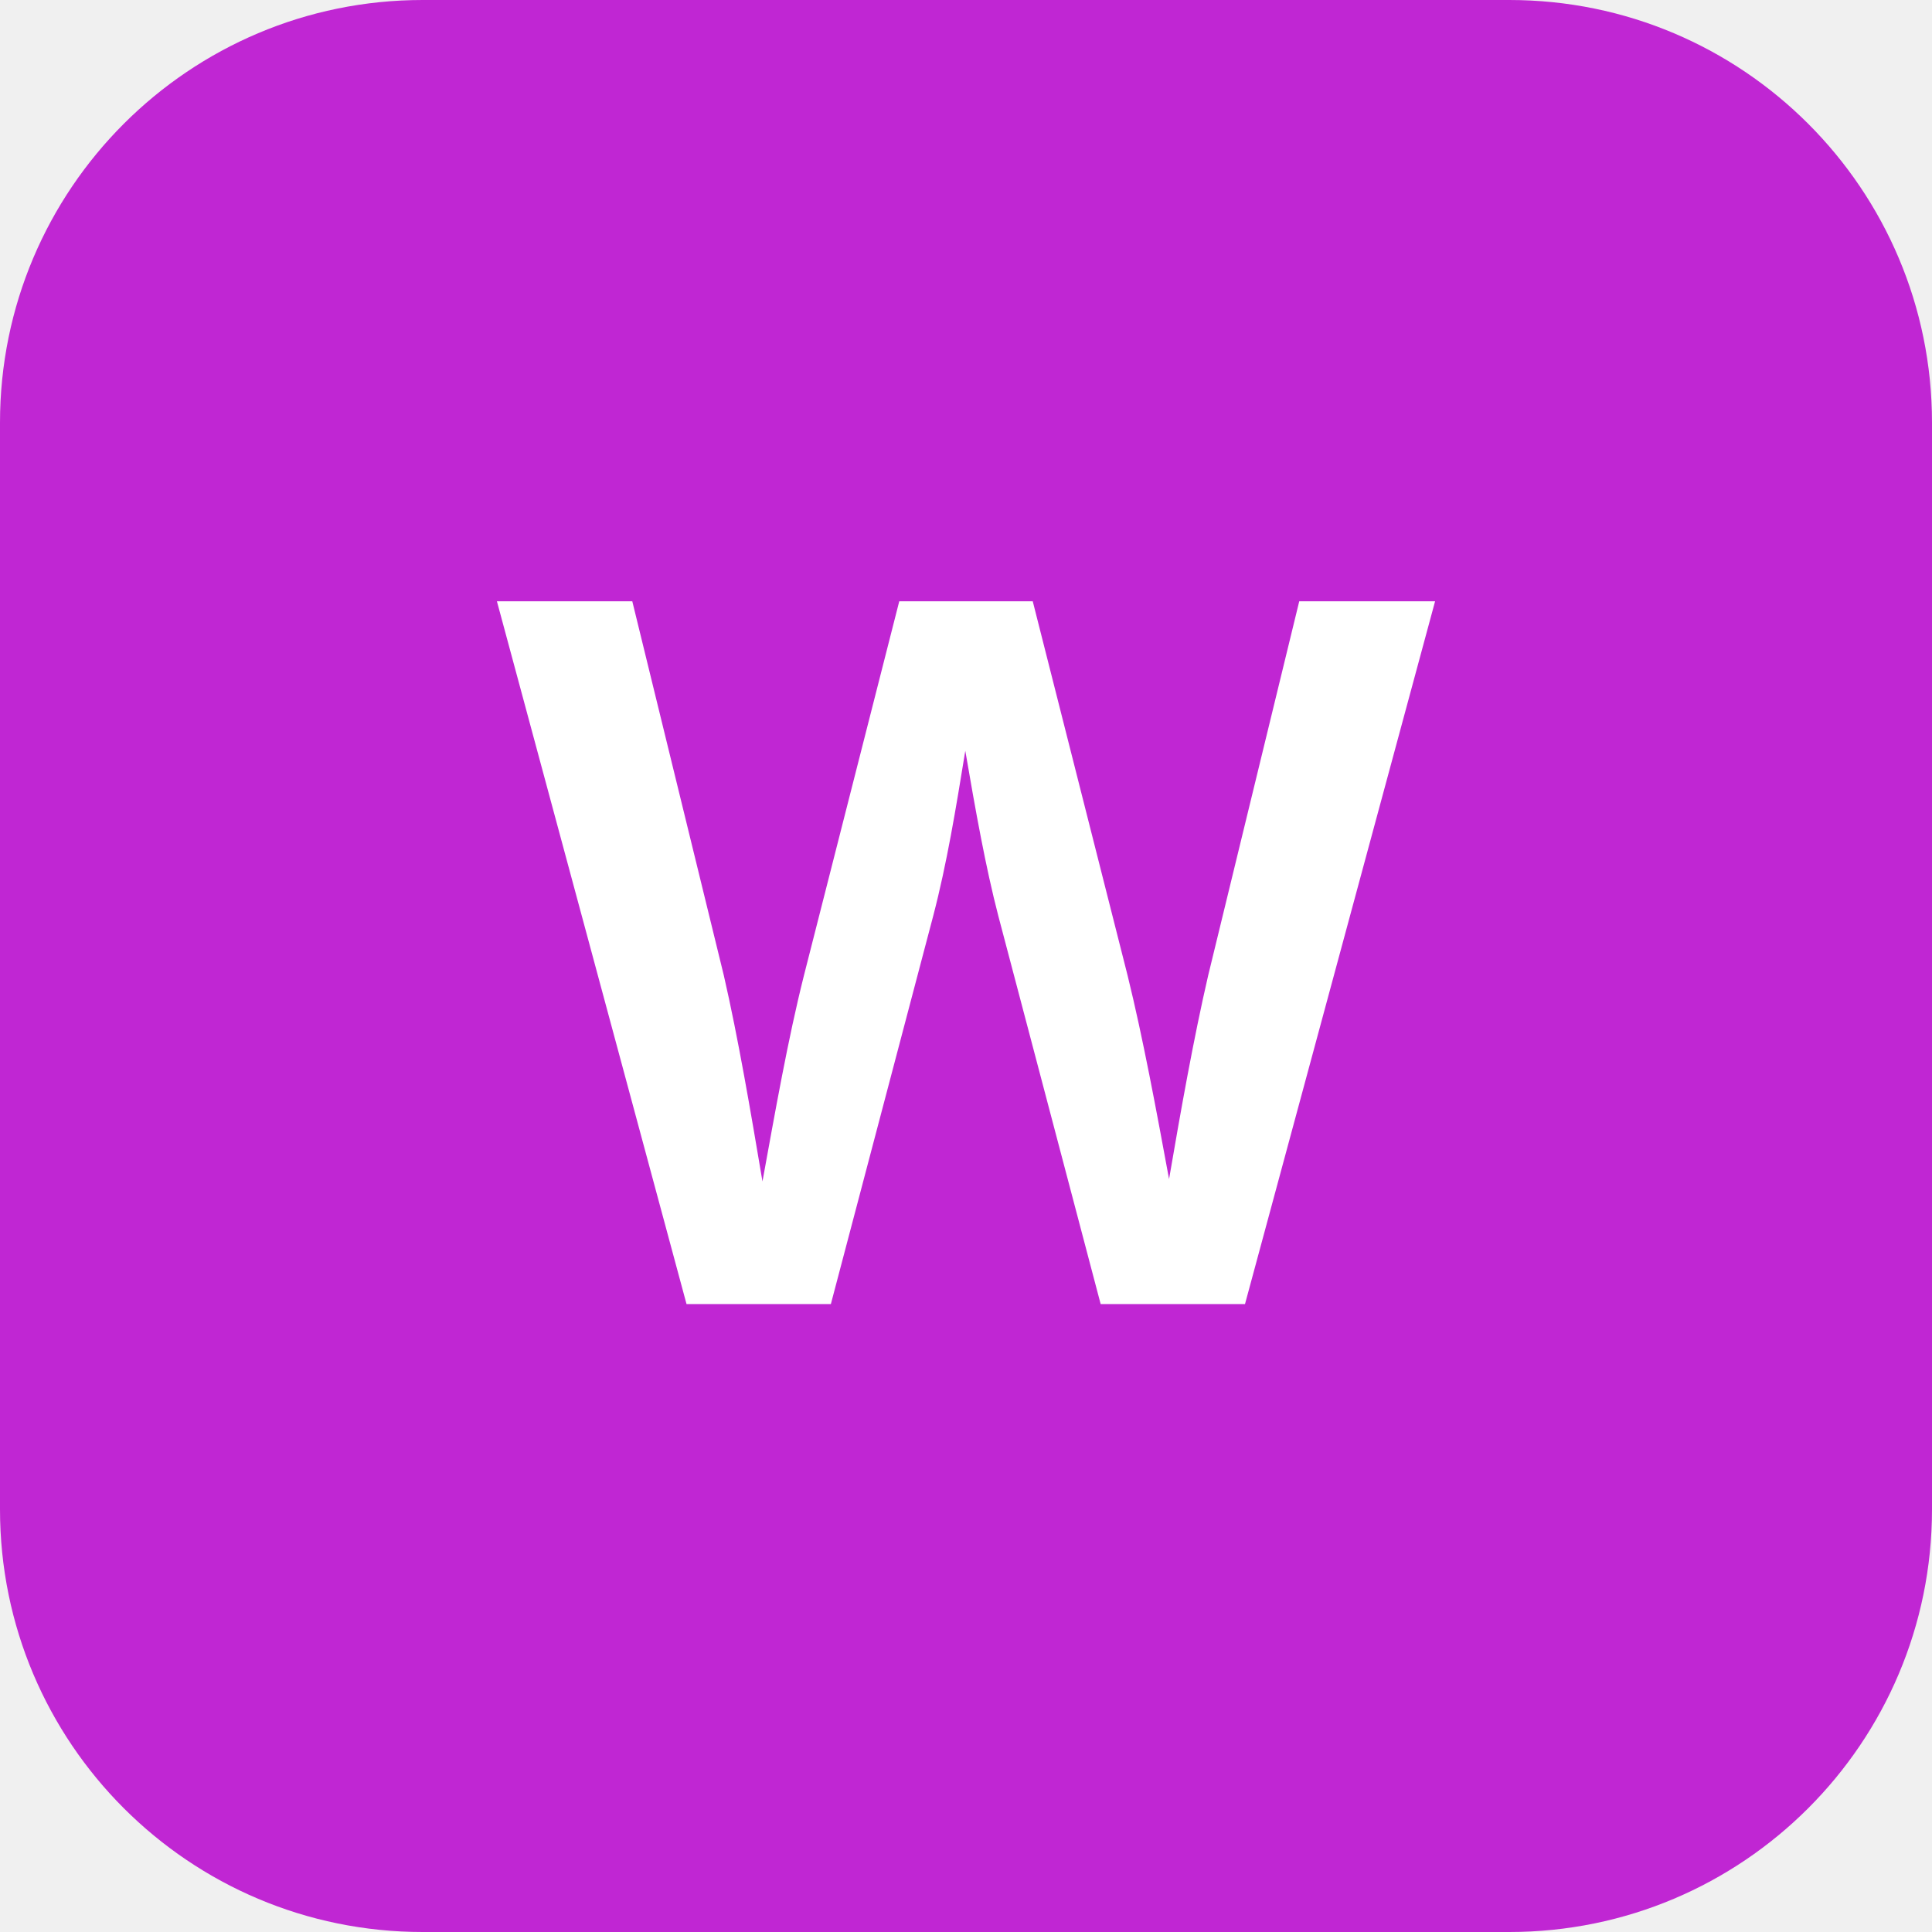
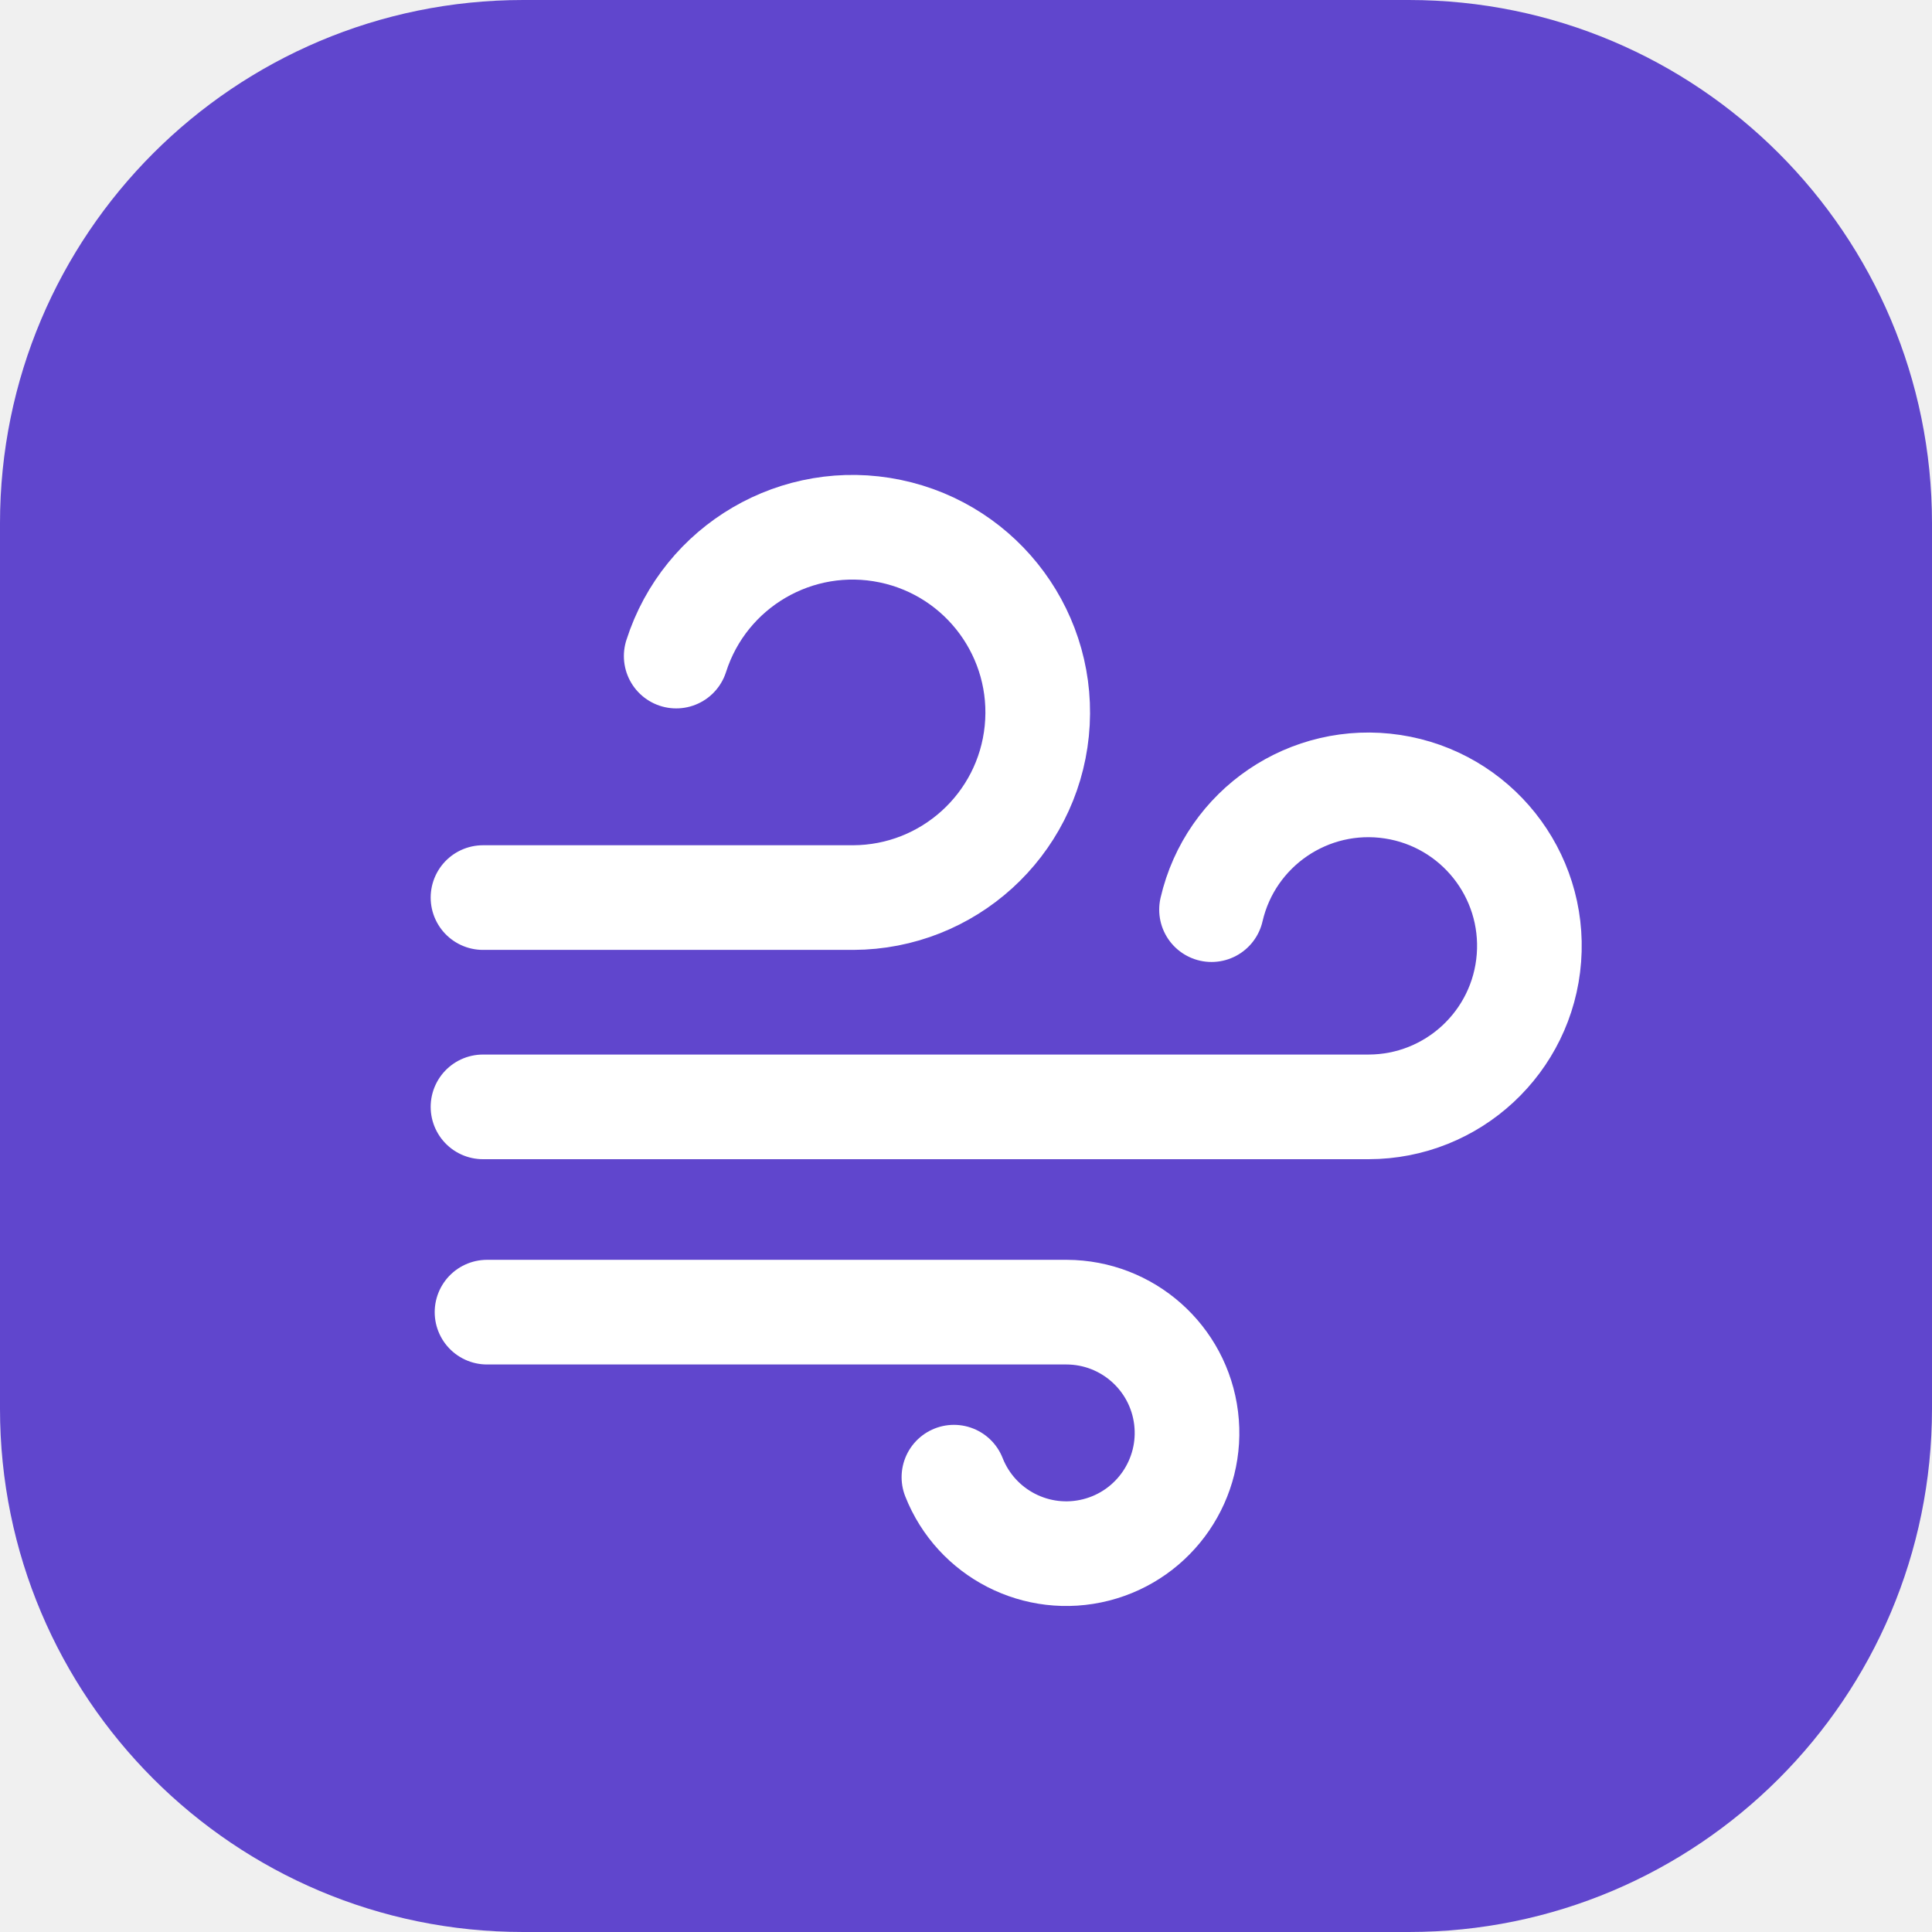
- <svg xmlns="http://www.w3.org/2000/svg" viewBox="0 0 64 64">
-   <rect width="64" height="64" rx="14" fill="#c026d3" />
-   <text x="32" y="32" dy="0.35em" text-anchor="middle" font-family="ui-sans-serif, system-ui, -apple-system, sans-serif" font-size="32" font-weight="600" fill="#ffffff">W</text>
+ <svg xmlns="http://www.w3.org/2000/svg" viewBox="0 0 48 48">
+   <rect width="48" height="48" rx="13" fill="#6046cd" />
+   <path d="M12 27.5h22a4 4 0 1 0-3.9-4.9m-18 10h14.4a3 3 0 1 1-2.8 4.1M12 22.3h9.2a4.6 4.6 0 1 0-4.4-6" fill="none" stroke="#fff" stroke-linecap="round" stroke-width="2.6" />
</svg>
